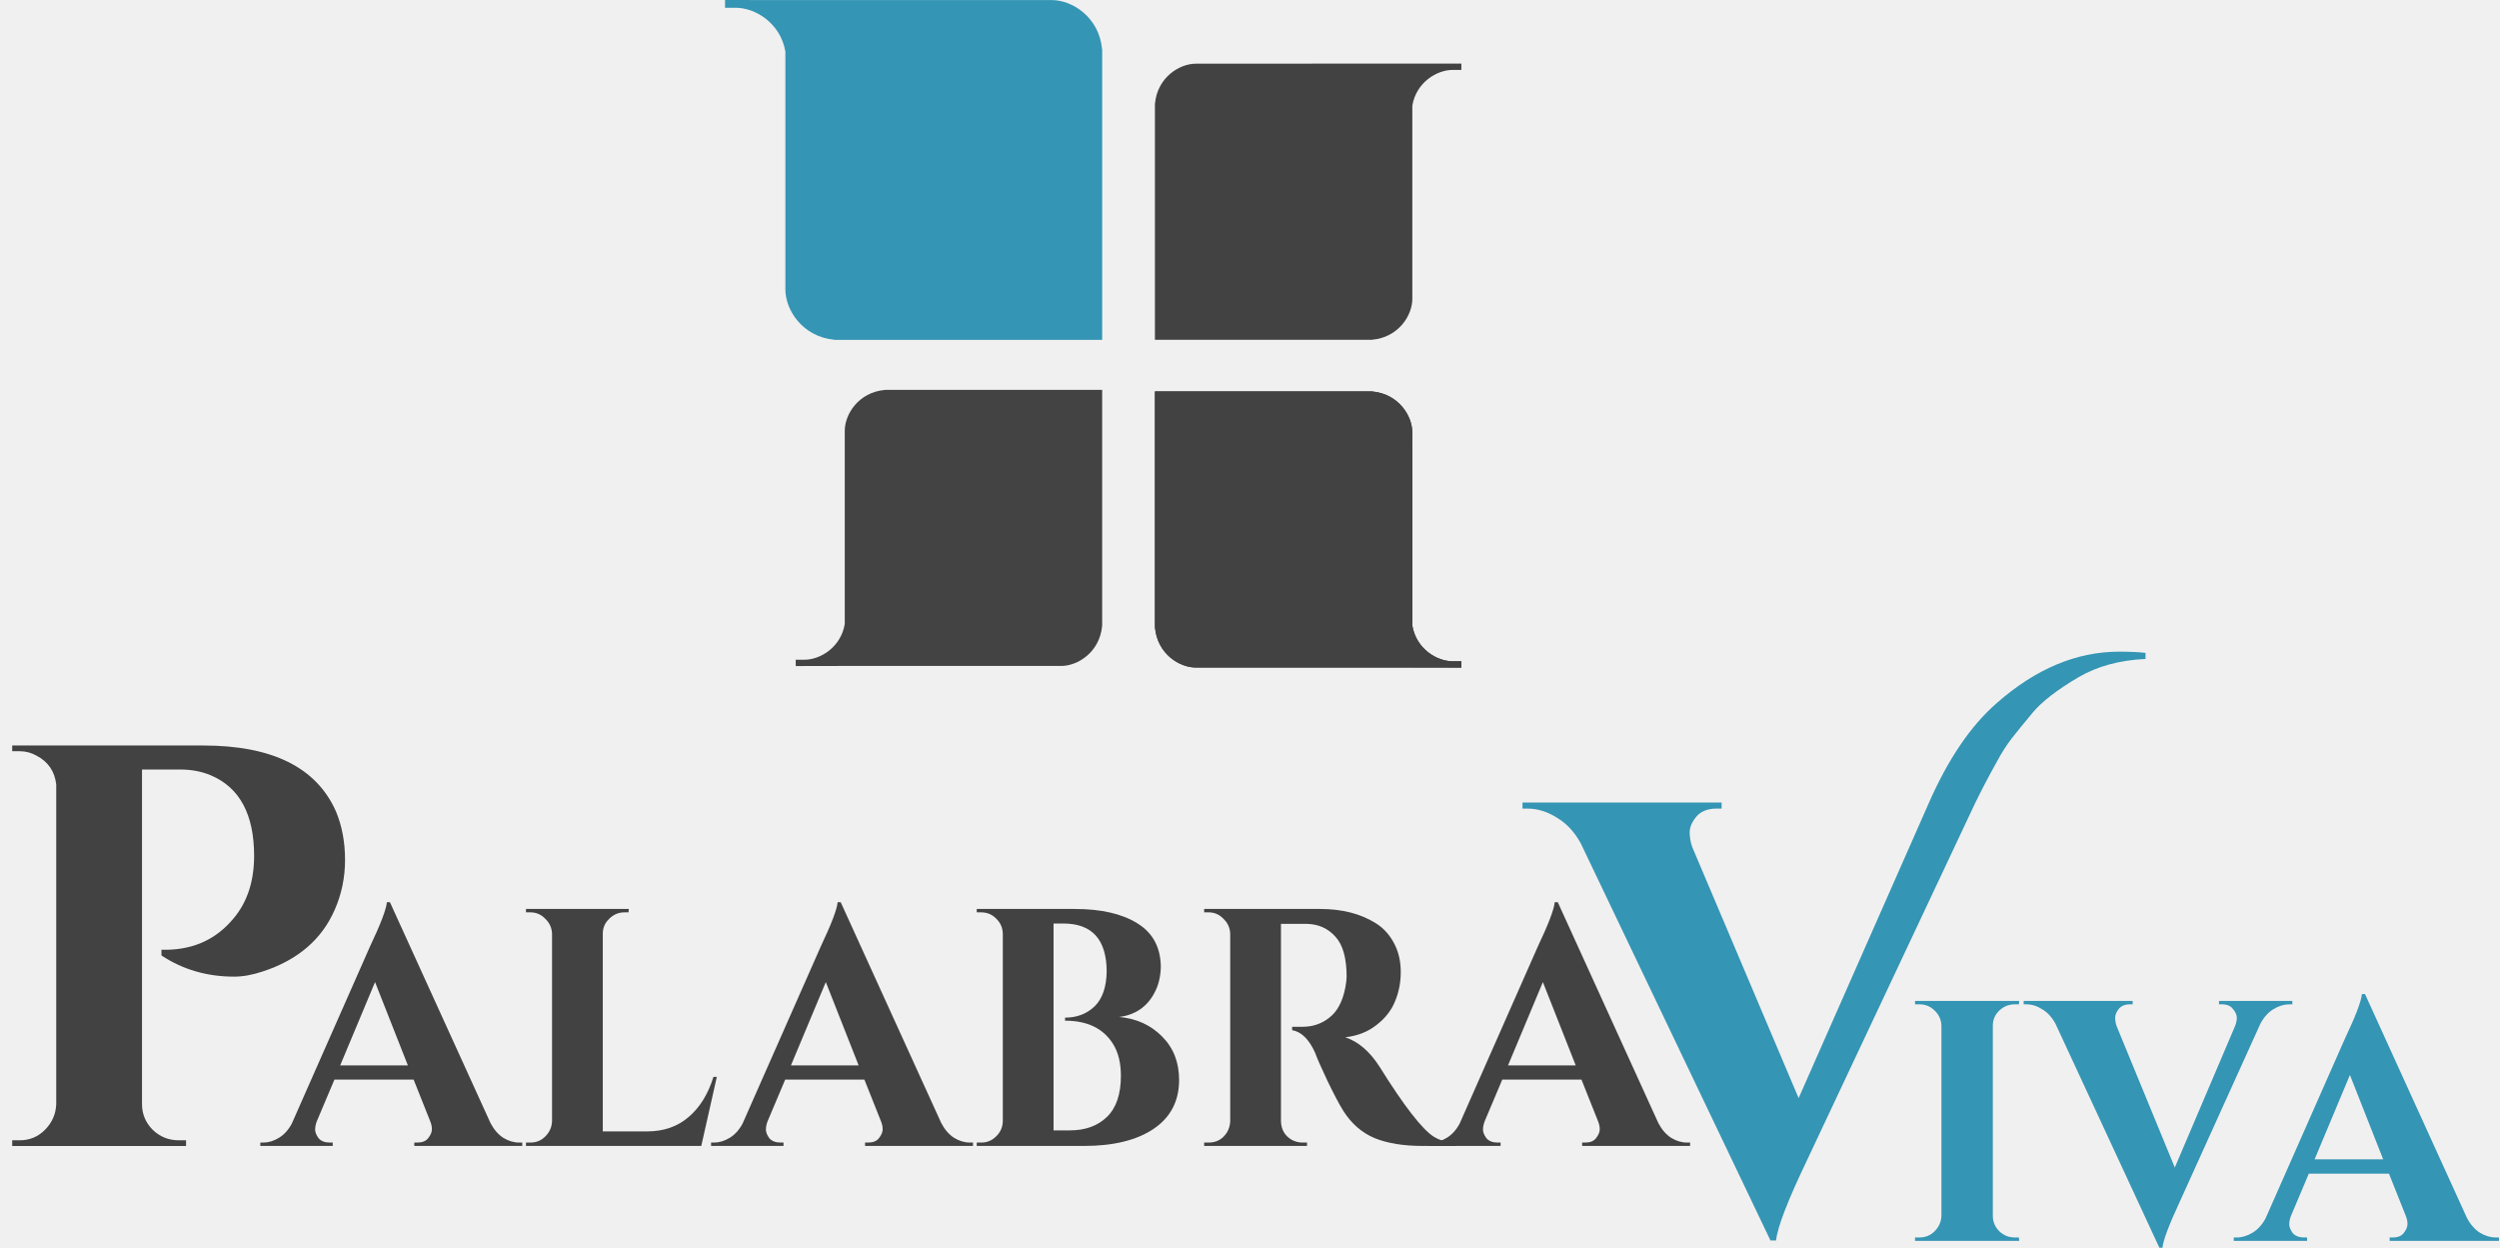
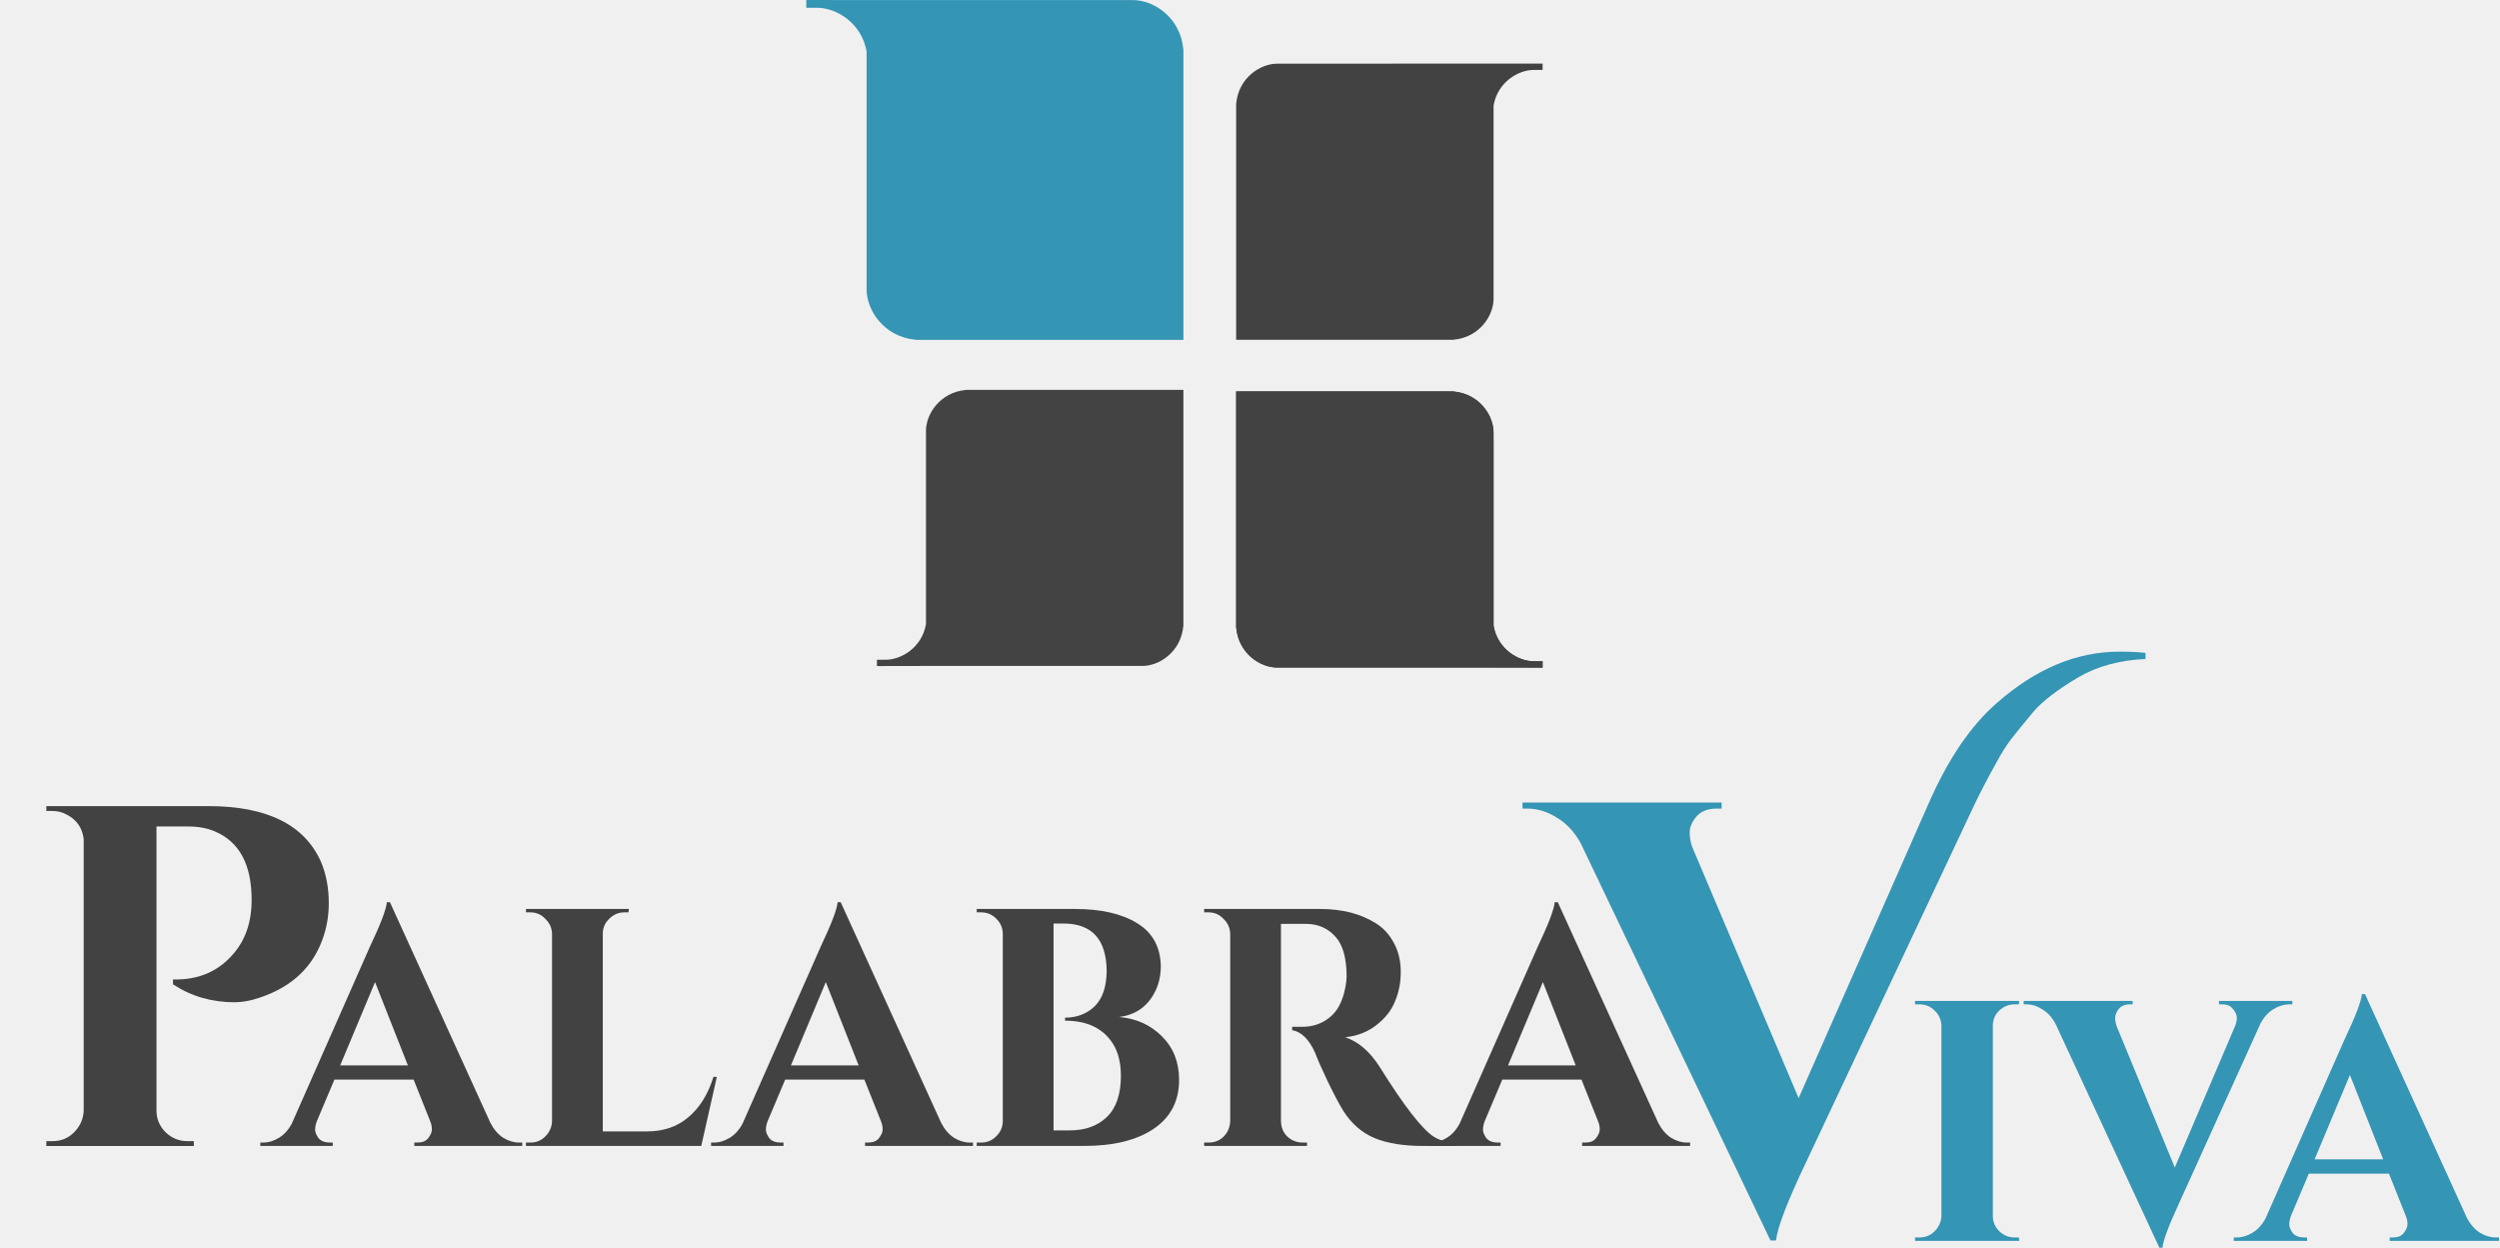
<svg xmlns="http://www.w3.org/2000/svg" width="307.654" height="153.55" viewBox="0 0 307.654 153.55" version="1.1" id="svg1730">
  <defs id="defs1724">
    <filter style="color-interpolation-filters:sRGB" id="filter3892">
      <feTurbulence numOctaves="3" baseFrequency="0.037" result="result0" id="feTurbulence3876" />
      <feSpecularLighting specularExponent="24.3" surfaceScale="2" specularConstant="1" result="result1" id="feSpecularLighting3880">
        <feDistantLight elevation="45" azimuth="225" id="feDistantLight3878" />
      </feSpecularLighting>
      <feDiffuseLighting in="result0" surfaceScale="3" diffuseConstant="1.21" id="feDiffuseLighting3884">
        <feDistantLight azimuth="225" elevation="42" id="feDistantLight3882" />
      </feDiffuseLighting>
      <feBlend in2="SourceGraphic" mode="multiply" result="result91" id="feBlend3886" />
      <feComposite operator="arithmetic" in="result1" k2="1" k3="1" in2="result91" id="feComposite3888" k1="0" k4="0" />
      <feComposite in2="SourceAlpha" operator="in" result="result2" id="feComposite3890" />
    </filter>
  </defs>
  <g id="layer3" style="display:inline" transform="translate(-56.4729,2081.009)" />
  <g id="layer8" transform="translate(-56.4729,2081.009)" style="display:inline" />
  <g id="layer9" transform="translate(-56.4729,2081.009)" style="display:inline;opacity:0.366" />
  <g id="layer6" style="display:inline" transform="translate(-56.4729,2081.009)">
    <text xml:space="preserve" style="font-style:normal;font-variant:normal;font-weight:bold;font-stretch:normal;font-size:6.667px;line-height:1.25;font-family:sans-serif;-inkscape-font-specification:'sans-serif Bold';letter-spacing:0px;word-spacing:0px;fill:#000000;fill-opacity:1;stroke:none" x="240.576" y="-1287.071" id="text1965">
      <tspan id="tspan1963" x="240.576" y="-1281.173" />
    </text>
  </g>
  <g id="layer10" transform="translate(-56.4729,-318.9915)">
    <text xml:space="preserve" style="font-style:normal;font-variant:normal;font-weight:bold;font-stretch:normal;font-size:6.667px;line-height:1.25;font-family:sans-serif;-inkscape-font-specification:'sans-serif Bold';letter-spacing:0px;word-spacing:0px;fill:#000000;fill-opacity:1;stroke:none" x="149.907" y="1490.008" id="text2132">
      <tspan id="tspan2130" x="149.907" y="1495.906" />
    </text>
  </g>
  <g id="layer2" style="display:inline;opacity:1" transform="translate(-56.4729,2081.009)" />
  <g id="layer4" style="display:inline" transform="translate(-56.4729,2081.009)" />
  <g id="layer11" transform="translate(-56.4729,-318.9915)" />
  <g id="layer5" style="display:inline;opacity:0.99" transform="translate(-56.4729,2081.009)">
-     <path style="display:inline;opacity:1;fill:#414141;fill-opacity:1;stroke:none;stroke-width:1.16;stroke-linecap:round;stroke-miterlimit:4;stroke-dasharray:none;stroke-opacity:1" d="m 198.655,-2032.842 v 7.775 5.705 5.9 9.691 h 0.008 c 0.295,3.214 3,4.936 5.066,4.916 h 1.031 19.553 6.033 6.037 v -0.775 h -1.031 c -1.97,0.017 -4.518,-1.517 -5.006,-4.389 v -22.717 h -0.008 v -1.031 c 0.019,-2.066 -1.702,-4.772 -4.916,-5.066 l 0.004,-0.01 h -15.592 -5.707 z" id="path1679" />
-     <path style="display:inline;opacity:1;fill:#414141;fill-opacity:0.992;stroke:none;stroke-width:1.16;stroke-linecap:round;stroke-miterlimit:4;stroke-dasharray:none;stroke-opacity:1" d="m 154.435,-1999.044 v -0.777 h 1.032 c 1.968,0.018 4.51,-1.513 5.003,-4.378 v -22.724 -1.032 c -0.019,-2.066 1.702,-4.772 4.916,-5.066 0,0 -6.6e-4,-0.011 -0.003,-0.011 h 15.592 5.707 5.48 v 7.772 5.707 15.592 c -0.004,-3e-4 -0.005,-0.011 -0.008,-0.011 -0.294,3.214 -3,4.935 -5.066,4.916 h -1.032 v 0 h -19.552 -6.034 z" id="path1509" />
-     <path id="path1507" d="m 145.735,-2081.009 v 0.956 h 1.27 c 2.421,-0.023 5.55,1.862 6.156,5.388 v 27.964 1.27 c -0.024,2.543 2.094,5.872 6.05,6.235 0,0.011 -0.003,0.011 -0.003,0.012 h 19.188 7.023 6.744 v -9.565 -7.023 -19.188 c -0.005,4e-4 -0.006,0.011 -0.011,0.011 -0.362,-3.955 -3.692,-6.074 -6.235,-6.05 h -1.27 v 0 h -24.061 -7.426 z" style="display:inline;opacity:1;fill:#3394b3;fill-opacity:1;stroke:none;stroke-width:1.16;stroke-linecap:round;stroke-miterlimit:4;stroke-dasharray:none;stroke-opacity:1" />
+     <path style="display:inline;opacity:1;fill:#414141;fill-opacity:1;stroke:none;stroke-width:1.16;stroke-linecap:round;stroke-miterlimit:4;stroke-dasharray:none;stroke-opacity:1" d="m 208.655,-2032.842 v 7.775 5.705 5.9 9.691 h 0.008 c 0.295,3.214 3,4.936 5.066,4.916 h 1.031 19.553 6.033 6.037 v -0.775 h -1.031 c -1.97,0.017 -4.518,-1.517 -5.006,-4.389 v -22.717 h -0.008 v -1.031 c 0.019,-2.066 -1.702,-4.772 -4.916,-5.066 l 0.004,-0.01 h -15.592 -5.707 z" id="path1679" />
+     <path style="display:inline;opacity:1;fill:#414141;fill-opacity:0.992;stroke:none;stroke-width:1.16;stroke-linecap:round;stroke-miterlimit:4;stroke-dasharray:none;stroke-opacity:1" d="m 164.435,-1999.044 v -0.777 h 1.032 c 1.968,0.018 4.51,-1.513 5.003,-4.378 v -22.724 -1.032 c -0.019,-2.066 1.702,-4.772 4.916,-5.066 0,0 -6.6e-4,-0.011 -0.003,-0.011 h 15.592 5.707 5.48 v 7.772 5.707 15.592 c -0.004,-3e-4 -0.005,-0.011 -0.008,-0.011 -0.294,3.214 -3,4.935 -5.066,4.916 h -1.032 v 0 h -19.552 -6.034 z" id="path1509" />
+     <path id="path1507" d="m 155.735,-2081.009 v 0.956 h 1.27 c 2.421,-0.023 5.55,1.862 6.156,5.388 v 27.964 1.27 c -0.024,2.543 2.094,5.872 6.05,6.235 0,0.011 -0.003,0.011 -0.003,0.012 h 19.188 7.023 6.744 v -9.565 -7.023 -19.188 c -0.005,4e-4 -0.006,0.011 -0.011,0.011 -0.362,-3.955 -3.692,-6.074 -6.235,-6.05 h -1.27 v 0 h -24.061 -7.426 z" style="display:inline;opacity:1;fill:#3394b3;fill-opacity:1;stroke:none;stroke-width:1.16;stroke-linecap:round;stroke-miterlimit:4;stroke-dasharray:none;stroke-opacity:1" />
    <g aria-label="palabra" transform="matrix(1.041542,0,0,1.041542,69.79178,-1716.569)" style="font-style:normal;font-variant:normal;font-weight:bold;font-stretch:normal;font-size:6.667px;line-height:1.25;font-family:sans-serif;-inkscape-font-specification:'sans-serif Bold';letter-spacing:0px;word-spacing:0px;display:inline;fill:#414141;fill-opacity:1;stroke:none;stroke-width:1.114" id="flowRoot10458">
      <path d="m 48.583,-214.907 h 0.36 v 0.4 h -12.76 v -0.4 h 0.36 q 0.88,0 1.28,-0.52 0.44,-0.56 0.44,-1.04 0,-0.48 -0.2,-0.96 l -1.96,-4.92 h -9.36 l -2.08,4.92 q -0.2,0.52 -0.2,1 0,0.44 0.4,1 0.44,0.52 1.36,0.52 h 0.32 v 0.4 h -8.56 v -0.4 h 0.36 q 0.92,0 1.84,-0.56 0.92,-0.56 1.52,-1.68 l 9.24,-20.92 q 1.88,-3.96 2,-5.24 h 0.36 l 11.88,26.08 q 0.6,1.16 1.52,1.76 0.92,0.56 1.88,0.56 z m -21.16,-9.12 h 8 l -3.88,-9.84 z" style="font-style:normal;font-variant:normal;font-weight:bold;font-stretch:normal;font-size:40px;font-family:'Cinzel Decorative';-inkscape-font-specification:'Cinzel Decorative Bold';fill:#414141;fill-opacity:1;stroke-width:0.823" id="path903" />
      <path d="m 49.903,-214.907 q 1.04,0 1.76,-0.72 0.76,-0.76 0.8,-1.8 v -22.16 q -0.04,-1.04 -0.8,-1.76 -0.72,-0.76 -1.76,-0.76 h -0.52 v -0.4 h 12.16 l -0.04,0.4 h -0.48 q -1.04,0 -1.8,0.76 -0.76,0.72 -0.76,1.76 v 23.36 h 5.24 q 2.92,0 4.88,-1.68 2,-1.68 2.96,-4.76 h 0.4 l -1.84,8.16 h -20.72 v -0.4 z" style="font-style:normal;font-variant:normal;font-weight:bold;font-stretch:normal;font-size:40px;font-family:'Cinzel Decorative';-inkscape-font-specification:'Cinzel Decorative Bold';fill:#414141;fill-opacity:1;stroke-width:0.823" id="path905" />
      <path d="m 101.863,-214.907 h 0.36 v 0.4 H 89.463 v -0.4 h 0.36 q 0.88,0 1.28,-0.52 0.44,-0.56 0.44,-1.04 0,-0.48 -0.2,-0.96 l -1.96,-4.92 h -9.36 l -2.08,4.92 q -0.2,0.52 -0.2,1 0,0.44 0.4,1 0.44,0.52 1.36,0.52 h 0.32 v 0.4 h -8.56 v -0.4 h 0.36 q 0.92,0 1.84,-0.56 0.92,-0.56 1.52,-1.68 l 9.24,-20.92 q 1.88,-3.96 2,-5.24 h 0.36 l 11.88,26.08 q 0.6,1.16 1.52,1.76 0.92,0.56 1.88,0.56 z m -21.16,-9.12 h 8 l -3.88,-9.84 z" style="font-style:normal;font-variant:normal;font-weight:bold;font-stretch:normal;font-size:40px;font-family:'Cinzel Decorative';-inkscape-font-specification:'Cinzel Decorative Bold';fill:#414141;fill-opacity:1;stroke-width:0.823" id="path907" />
      <path d="m 115.343,-214.507 h -12.68 v -0.4 h 0.52 q 1.04,0 1.76,-0.72 0.76,-0.72 0.8,-1.76 v -22.24 q -0.04,-1.04 -0.8,-1.76 -0.72,-0.72 -1.76,-0.72 h -0.52 v -0.4 h 11.6 q 4.64,0 7.36,1.68 2.76,1.68 2.8,5.16 -0.04,1.76 -0.76,3.08 -1.32,2.48 -4.16,2.84 3.08,0.28 5.08,2.32 2,2 2,5.12 0,3.76 -3.04,5.8 -3,2 -8.2,2 z m 2.68,-20.64 q -0.04,-5.64 -5.12,-5.64 h -1.16 v 24.44 h 1.84 q 0.04,0 0.08,0 2.76,0 4.4,-1.6 1.64,-1.6 1.64,-4.84 0,-2.28 -0.92,-3.76 -1.72,-2.76 -5.68,-2.76 0,0 0,0 v -0.36 q 0,0 0,0 2.08,0 3.48,-1.32 1.4,-1.36 1.44,-4.16 z" style="font-style:normal;font-variant:normal;font-weight:bold;font-stretch:normal;font-size:40px;font-family:'Cinzel Decorative';-inkscape-font-specification:'Cinzel Decorative Bold';fill:#414141;fill-opacity:1;stroke-width:0.823" id="path909" />
      <path d="m 140.463,-240.747 h -1.72 q -0.08,0 -0.12,0 v 23.32 q 0.04,1.48 1.28,2.2 0.6,0.32 1.28,0.32 h 0.52 v 0.4 h -12.16 v -0.4 h 0.52 q 1.44,0 2.2,-1.24 0.32,-0.56 0.36,-1.24 v -22.2 q -0.04,-1.04 -0.8,-1.76 -0.72,-0.76 -1.76,-0.76 h -0.52 v -0.4 h 13.72 q 3.88,0 6.56,1.68 1.36,0.84 2.16,2.36 0.8,1.48 0.8,3.4 0,1.88 -0.68,3.48 -0.64,1.6 -2.2,2.8 -1.52,1.2 -3.68,1.44 2.32,0.76 4.08,3.52 4.32,6.92 6.4,8.24 1.04,0.64 2.6,0.68 v 0.4 h -3.92 q -3.4,0 -5.68,-0.92 -2.28,-0.96 -3.72,-3.24 -0.72,-1.16 -1.84,-3.48 -1.12,-2.36 -1.48,-3.36 -1.08,-2.4 -2.72,-2.68 v -0.4 h 1.24 q 1.8,0 3.16,-1.08 1.4,-1.08 1.88,-3.52 0.16,-0.84 0.16,-1.32 0,-3.28 -1.32,-4.72 -1.32,-1.48 -3.4,-1.52 -0.4,0 -1.2,0 z" style="font-style:normal;font-variant:normal;font-weight:bold;font-stretch:normal;font-size:40px;font-family:'Cinzel Decorative';-inkscape-font-specification:'Cinzel Decorative Bold';fill:#414141;fill-opacity:1;stroke-width:0.823" id="path911" />
      <path d="m 186.623,-214.907 h 0.36 v 0.4 h -12.76 v -0.4 h 0.36 q 0.88,0 1.28,-0.52 0.44,-0.56 0.44,-1.04 0,-0.48 -0.2,-0.96 l -1.96,-4.92 h -9.36 l -2.08,4.92 q -0.2,0.52 -0.2,1 0,0.44 0.4,1 0.44,0.52 1.36,0.52 h 0.32 v 0.4 h -8.56 v -0.4 h 0.36 q 0.92,0 1.84,-0.56 0.92,-0.56 1.52,-1.68 l 9.24,-20.92 q 1.88,-3.96 2,-5.24 h 0.36 l 11.88,26.08 q 0.6,1.16 1.52,1.76 0.92,0.56 1.88,0.56 z m -21.16,-9.12 h 8 l -3.88,-9.84 z" style="font-style:normal;font-variant:normal;font-weight:bold;font-stretch:normal;font-size:40px;font-family:'Cinzel Decorative';-inkscape-font-specification:'Cinzel Decorative Bold';fill:#414141;fill-opacity:1;stroke-width:0.823" id="path913" />
    </g>
    <g aria-label="V" transform="matrix(1.927156,0,0,1.871349,254.5796,-1528.436)" style="font-style:normal;font-variant:normal;font-weight:bold;font-stretch:normal;font-size:6.667px;line-height:1.25;font-family:sans-serif;-inkscape-font-specification:'sans-serif Bold';letter-spacing:0px;word-spacing:0px;display:inline;fill:#3394b3;fill-opacity:1;stroke:none;stroke-width:1.1" id="flowRoot10522">
      <path d="m 32.583,-252.427 q 1,0 1.68,0.08 v 0.4 q -2.48,0.12 -4.28,1.2 -2.04,1.24 -2.92,2.32 -0.84,1.04 -1.36,1.72 -0.48,0.64 -0.96,1.56 -0.76,1.4 -1.4,2.76 l -10.72,23.44 q -1.84,3.96 -1.96,5.24 h -0.36 l -12.12,-26.12 q -0.6,-1.12 -1.52,-1.68 -0.92,-0.6 -1.88,-0.6 h -0.32 v -0.4 H 7.183 v 0.4 h -0.32 q -0.88,0 -1.32,0.56 -0.4,0.52 -0.4,1 0,0.48 0.16,0.96 l 6.8,16.52 8.28,-19.32 q 1.88,-4.44 4.4,-6.68 3.72,-3.36 7.8,-3.36 z" style="font-style:normal;font-variant:normal;font-weight:bold;font-stretch:normal;font-size:40px;font-family:'Cinzel Decorative';-inkscape-font-specification:'Cinzel Decorative Bold';fill:#3394b3;fill-opacity:1;stroke-width:0.812" id="path898" />
    </g>
    <g aria-label="iva" transform="matrix(1.054751,0,0,1.054751,295.1641,-1702.051)" style="font-style:normal;font-variant:normal;font-weight:bold;font-stretch:normal;font-size:6.667px;line-height:1.25;font-family:sans-serif;-inkscape-font-specification:'sans-serif Bold';letter-spacing:0px;word-spacing:0px;display:inline;fill:#3394b3;fill-opacity:1;stroke:none;stroke-width:1.1" id="flowRoot10530">
      <path d="m -2.257,-214.907 q 1.04,0 1.76,-0.72 0.76,-0.76 0.8,-1.8 v -22.2 q -0.04,-1.04 -0.8,-1.76 -0.72,-0.72 -1.76,-0.72 h -0.52 v -0.4 h 12.16 l -0.04,0.4 h -0.48 q -1.04,0 -1.8,0.72 -0.76,0.72 -0.76,1.76 v 22.2 q 0,1.04 0.76,1.8 0.76,0.72 1.8,0.72 h 0.48 l 0.04,0.4 h -12.16 v -0.4 z" style="font-style:normal;font-variant:normal;font-weight:bold;font-stretch:normal;font-size:40px;font-family:'Cinzel Decorative';-inkscape-font-specification:'Cinzel Decorative Bold';fill:#3394b3;fill-opacity:1;stroke-width:0.812" id="path891" />
      <path d="m 41.263,-242.107 h -0.36 q -0.92,0 -1.84,0.56 -0.92,0.56 -1.52,1.68 l -9.48,20.92 q -1.84,3.96 -1.96,5.24 h -0.36 l -12.12,-26.12 q -0.6,-1.12 -1.52,-1.68 -0.92,-0.6 -1.88,-0.6 H 9.903 v -0.4 H 22.623 v 0.4 h -0.32 q -0.88,0 -1.32,0.56 -0.4,0.52 -0.4,1 0,0.48 0.16,0.96 l 6.8,16.52 7.04,-16.52 q 0.2,-0.52 0.2,-0.96 0,-0.48 -0.44,-1 -0.4,-0.56 -1.28,-0.56 h -0.36 v -0.4 h 8.56 z" style="font-style:normal;font-variant:normal;font-weight:bold;font-stretch:normal;font-size:40px;font-family:'Cinzel Decorative';-inkscape-font-specification:'Cinzel Decorative Bold';fill:#3394b3;fill-opacity:1;stroke-width:0.812" id="path893" />
      <path d="m 65.023,-214.907 h 0.36 v 0.4 h -12.76 v -0.4 h 0.36 q 0.88,0 1.28,-0.52 0.44,-0.56 0.44,-1.04 0,-0.48 -0.2,-0.96 l -1.96,-4.92 h -9.36 l -2.08,4.92 q -0.2,0.52 -0.2,1 0,0.44 0.4,1 0.44,0.52 1.36,0.52 h 0.32 v 0.4 h -8.56 v -0.4 h 0.36 q 0.92,0 1.84,-0.56 0.92,-0.56 1.52,-1.68 l 9.24,-20.92 q 1.88,-3.96 2,-5.24 h 0.36 l 11.88,26.08 q 0.6,1.16 1.52,1.76 0.92,0.56 1.88,0.56 z m -21.16,-9.12 h 8 l -3.88,-9.84 z" style="font-style:normal;font-variant:normal;font-weight:bold;font-stretch:normal;font-size:40px;font-family:'Cinzel Decorative';-inkscape-font-specification:'Cinzel Decorative Bold';fill:#3394b3;fill-opacity:1;stroke-width:0.812" id="path895" />
    </g>
    <text xml:space="preserve" style="font-style:normal;font-variant:normal;font-weight:bold;font-stretch:normal;font-size:6.667px;line-height:1.25;font-family:sans-serif;-inkscape-font-specification:'sans-serif Bold';letter-spacing:0px;word-spacing:0px;fill:#000000;fill-opacity:1;stroke:none" x="234.591" y="-1667.085" id="text1003">
      <tspan id="tspan1001" x="234.591" y="-1661.187" />
    </text>
-     <path style="display:inline;opacity:1;fill:#414141;fill-opacity:1;stroke:none;stroke-width:1.16;stroke-linecap:round;stroke-miterlimit:4;stroke-dasharray:none;stroke-opacity:1" d="m 224.313,-2073.182 -19.553,0.012 h -1.031 c -2.066,-0.019 -4.772,1.702 -5.066,4.916 -0.004,0 -0.005,-0.012 -0.008,-0.012 v 15.592 5.709 7.771 h 5.48 5.707 5.898 9.693 l -0.002,-0.012 c 3.214,-0.294 4.935,-3 4.916,-5.066 v -1.031 -22.713 c 0.488,-2.871 3.034,-4.407 5.004,-4.389 h 1.031 v -0.777 h -6.035 z" id="path1674" />
-     <g transform="translate(-11.40155,-15.93788)" id="g1728" style="fill:#414141;fill-opacity:0.992;stroke:none;stroke-opacity:1">
+     <path style="display:inline;opacity:1;fill:#414141;fill-opacity:1;stroke:none;stroke-width:1.16;stroke-linecap:round;stroke-miterlimit:4;stroke-dasharray:none;stroke-opacity:1" d="m 234.313,-2073.182 -19.553,0.012 h -1.031 c -2.066,-0.019 -4.772,1.702 -5.066,4.916 -0.004,0 -0.005,-0.012 -0.008,-0.012 v 15.592 5.709 7.771 h 5.48 5.707 5.898 9.693 l -0.002,-0.012 c 3.214,-0.294 4.935,-3 4.916,-5.066 v -1.031 -22.713 c 0.488,-2.871 3.034,-4.407 5.004,-4.389 h 1.031 v -0.777 h -6.035 z" id="path1674" />
+     <g transform="translate(-1.401553,-15.93788)" id="g1728" style="fill:#414141;fill-opacity:0.992;stroke:none;stroke-opacity:1">
      <path id="path1726" d="m 247.785,-1982.916 v -0.777 h -1.032 c -1.968,0.018 -4.51,-1.513 -5.003,-4.378 v -22.724 -1.032 c 0.019,-2.066 -1.702,-4.772 -4.916,-5.066 0,0 6.6e-4,-0.011 0.003,-0.011 h -15.592 -5.707 -5.48 v 7.772 5.707 15.592 c 0.004,-3e-4 0.005,-0.011 0.008,-0.011 0.294,3.214 3,4.935 5.066,4.916 h 1.032 v 0 h 19.552 6.034 z" style="display:inline;opacity:1;fill:#414141;fill-opacity:0.992;stroke:none;stroke-width:1.16;stroke-linecap:round;stroke-miterlimit:4;stroke-dasharray:none;stroke-opacity:1" />
    </g>
    <text xml:space="preserve" style="font-style:normal;font-variant:normal;font-weight:bold;font-stretch:normal;font-size:6.667px;line-height:1.25;font-family:sans-serif;-inkscape-font-specification:'sans-serif Bold';letter-spacing:0px;word-spacing:0px;fill:#000000;fill-opacity:1;stroke:none" x="143.876" y="-784.511" id="text1955">
      <tspan id="tspan1953" x="143.876" y="-778.613" />
    </text>
    <text xml:space="preserve" style="font-style:normal;font-variant:normal;font-weight:bold;font-stretch:normal;font-size:6.667px;line-height:1.25;font-family:sans-serif;-inkscape-font-specification:'sans-serif Bold';letter-spacing:0px;word-spacing:0px;fill:#000000;fill-opacity:1;stroke:none" x="221.324" y="-1235.969" id="text2412">
      <tspan id="tspan2410" x="221.324" y="-1230.07" />
    </text>
    <text xml:space="preserve" style="font-style:normal;font-variant:normal;font-weight:bold;font-stretch:normal;font-size:6.667px;line-height:1.25;font-family:sans-serif;-inkscape-font-specification:'sans-serif Bold';letter-spacing:0px;word-spacing:0px;fill:#000000;fill-opacity:1;stroke:none" x="182.434" y="-1081.112" id="text3849">
      <tspan id="tspan3847" x="182.434" y="-1075.214" />
    </text>
    <flowRoot xml:space="preserve" id="flowRoot893" style="font-style:normal;font-variant:normal;font-weight:bold;font-stretch:normal;font-size:6.667px;line-height:1.25;font-family:sans-serif;-inkscape-font-specification:'sans-serif Bold';letter-spacing:0px;word-spacing:0px;fill:#ffffff;fill-opacity:1;stroke:none" transform="translate(126.9022,-2132.402)">
      <flowRegion id="flowRegion895" style="fill:#ffffff;fill-opacity:1">
        <rect id="rect897" width="163.342" height="48.083" x="2.121" y="-57.657" style="fill:#ffffff;fill-opacity:1" />
      </flowRegion>
      <flowPara id="flowPara899" style="font-style:normal;font-variant:normal;font-weight:bold;font-stretch:normal;font-size:53.333px;font-family:'Cinzel Decorative';-inkscape-font-specification:'Cinzel Decorative Bold';text-align:center;text-anchor:middle;fill:#ffffff;fill-opacity:1">iglesia</flowPara>
    </flowRoot>
-     <g aria-label="p" transform="matrix(1.173499,0,0,1.173499,66.42256,-2092.754)" style="font-style:normal;font-variant:normal;font-weight:bold;font-stretch:normal;font-size:6.667px;line-height:1.25;font-family:sans-serif;-inkscape-font-specification:'sans-serif Bold';letter-spacing:0px;word-spacing:0px;fill:#414141;fill-opacity:1;stroke:none;stroke-width:0.852" id="flowRoot897">
-       <path d="m 26.64,105.406 q -2.04,4.68 -7.56,6.48 -1.62,0.54 -3,0.54 -4.26,0 -7.62,-2.22 v -0.6 q 4.5,0.12 7.26,-2.94 2.46,-2.64 2.46,-6.9 0,-6.54 -4.56,-8.46 -1.44,-0.6 -3.18,-0.6 H 6.42 v 35.1 q 0,1.56 1.14,2.7 1.14,1.08 2.7,1.08 h 0.78 v 0.6 H -7.2 v -0.6 h 0.78 q 1.56,0 2.64,-1.08 1.14,-1.14 1.2,-2.7 V 92.266 q -0.24,-2.04 -2.04,-3 -0.84,-0.48 -1.8,-0.48 h -0.78 v -0.6 H 12.84 q 10.86,0 13.92,6.9 0.96,2.28 0.96,5.1 0,2.76 -1.08,5.22 z" style="font-style:normal;font-variant:normal;font-weight:bold;font-stretch:normal;font-size:60px;font-family:'Cinzel Decorative';-inkscape-font-specification:'Cinzel Decorative Bold';fill:#414141;fill-opacity:1;stroke-width:0.594" id="path906" />
+     <g aria-label="p" transform="matrix(0.9958893,0,0,0.9958893,69.34584,-2069.632)" style="font-style:normal;font-variant:normal;font-weight:bold;font-stretch:normal;font-size:6.667px;line-height:1.25;font-family:sans-serif;-inkscape-font-specification:'sans-serif Bold';letter-spacing:0px;word-spacing:0px;fill:#414141;fill-opacity:1;stroke:none;stroke-width:1.004" id="flowRoot897">
+       <path d="m 26.64,105.406 q -2.04,4.68 -7.56,6.48 -1.62,0.54 -3,0.54 -4.26,0 -7.62,-2.22 v -0.6 q 4.5,0.12 7.26,-2.94 2.46,-2.64 2.46,-6.9 0,-6.54 -4.56,-8.46 -1.44,-0.6 -3.18,-0.6 H 6.42 v 35.1 q 0,1.56 1.14,2.7 1.14,1.08 2.7,1.08 h 0.78 v 0.6 H -7.2 v -0.6 h 0.78 q 1.56,0 2.64,-1.08 1.14,-1.14 1.2,-2.7 V 92.266 q -0.24,-2.04 -2.04,-3 -0.84,-0.48 -1.8,-0.48 h -0.78 v -0.6 H 12.84 q 10.86,0 13.92,6.9 0.96,2.28 0.96,5.1 0,2.76 -1.08,5.22 z" style="font-style:normal;font-variant:normal;font-weight:bold;font-stretch:normal;font-size:60px;font-family:'Cinzel Decorative';-inkscape-font-specification:'Cinzel Decorative Bold';fill:#414141;fill-opacity:1;stroke-width:0.7" id="path906" />
    </g>
  </g>
  <g id="layer1" transform="translate(-88.46732,3113.811)" style="display:inline">
    <text xml:space="preserve" style="font-style:normal;font-variant:normal;font-weight:bold;font-stretch:normal;font-size:6.667px;line-height:1.25;font-family:sans-serif;-inkscape-font-specification:'sans-serif Bold';letter-spacing:0px;word-spacing:0px;fill:#000000;fill-opacity:1;stroke:none" x="489.318" y="514.788" id="text3079">
      <tspan id="tspan3077" x="489.318" y="520.686" />
    </text>
    <flowRoot xml:space="preserve" id="flowRoot3370" style="font-style:normal;font-variant:normal;font-weight:bold;font-stretch:normal;font-size:6.667px;line-height:1.25;font-family:sans-serif;-inkscape-font-specification:'sans-serif Bold';letter-spacing:0px;word-spacing:0px;fill:#000000;fill-opacity:1;stroke:none" transform="translate(-49.41992,260.0384)">
      <flowRegion id="flowRegion3372">
        <rect id="rect3374" width="141.566" height="176.498" x="-49.64" y="-870.229" />
      </flowRegion>
      <flowPara id="flowPara3376" />
    </flowRoot>
    <flowRoot xml:space="preserve" id="flowRoot3378" style="font-style:normal;font-variant:normal;font-weight:bold;font-stretch:normal;font-size:6.667px;line-height:1.25;font-family:sans-serif;-inkscape-font-specification:'sans-serif Bold';letter-spacing:0px;word-spacing:0px;fill:#000000;fill-opacity:1;stroke:none" transform="translate(-49.41992,260.0384)">
      <flowRegion id="flowRegion3380">
        <rect id="rect3382" width="209.592" height="170.983" x="-80.895" y="-851.844" />
      </flowRegion>
      <flowPara id="flowPara3384" />
    </flowRoot>
    <flowRoot xml:space="preserve" id="flowRoot910" style="font-style:normal;font-variant:normal;font-weight:bold;font-stretch:normal;font-size:6.667px;line-height:1.25;font-family:sans-serif;-inkscape-font-specification:'sans-serif Bold';letter-spacing:0px;word-spacing:0px;fill:#000000;fill-opacity:1;stroke:none" transform="translate(31.99442,-219.4175)">
      <flowRegion id="flowRegion912">
        <rect id="rect914" width="454.625" height="121.828" x="-121.828" y="13.016" />
      </flowRegion>
      <flowPara id="flowPara916" />
    </flowRoot>
  </g>
  <g id="layer7" transform="translate(-56.4729,2081.009)" style="display:inline" />
</svg>
